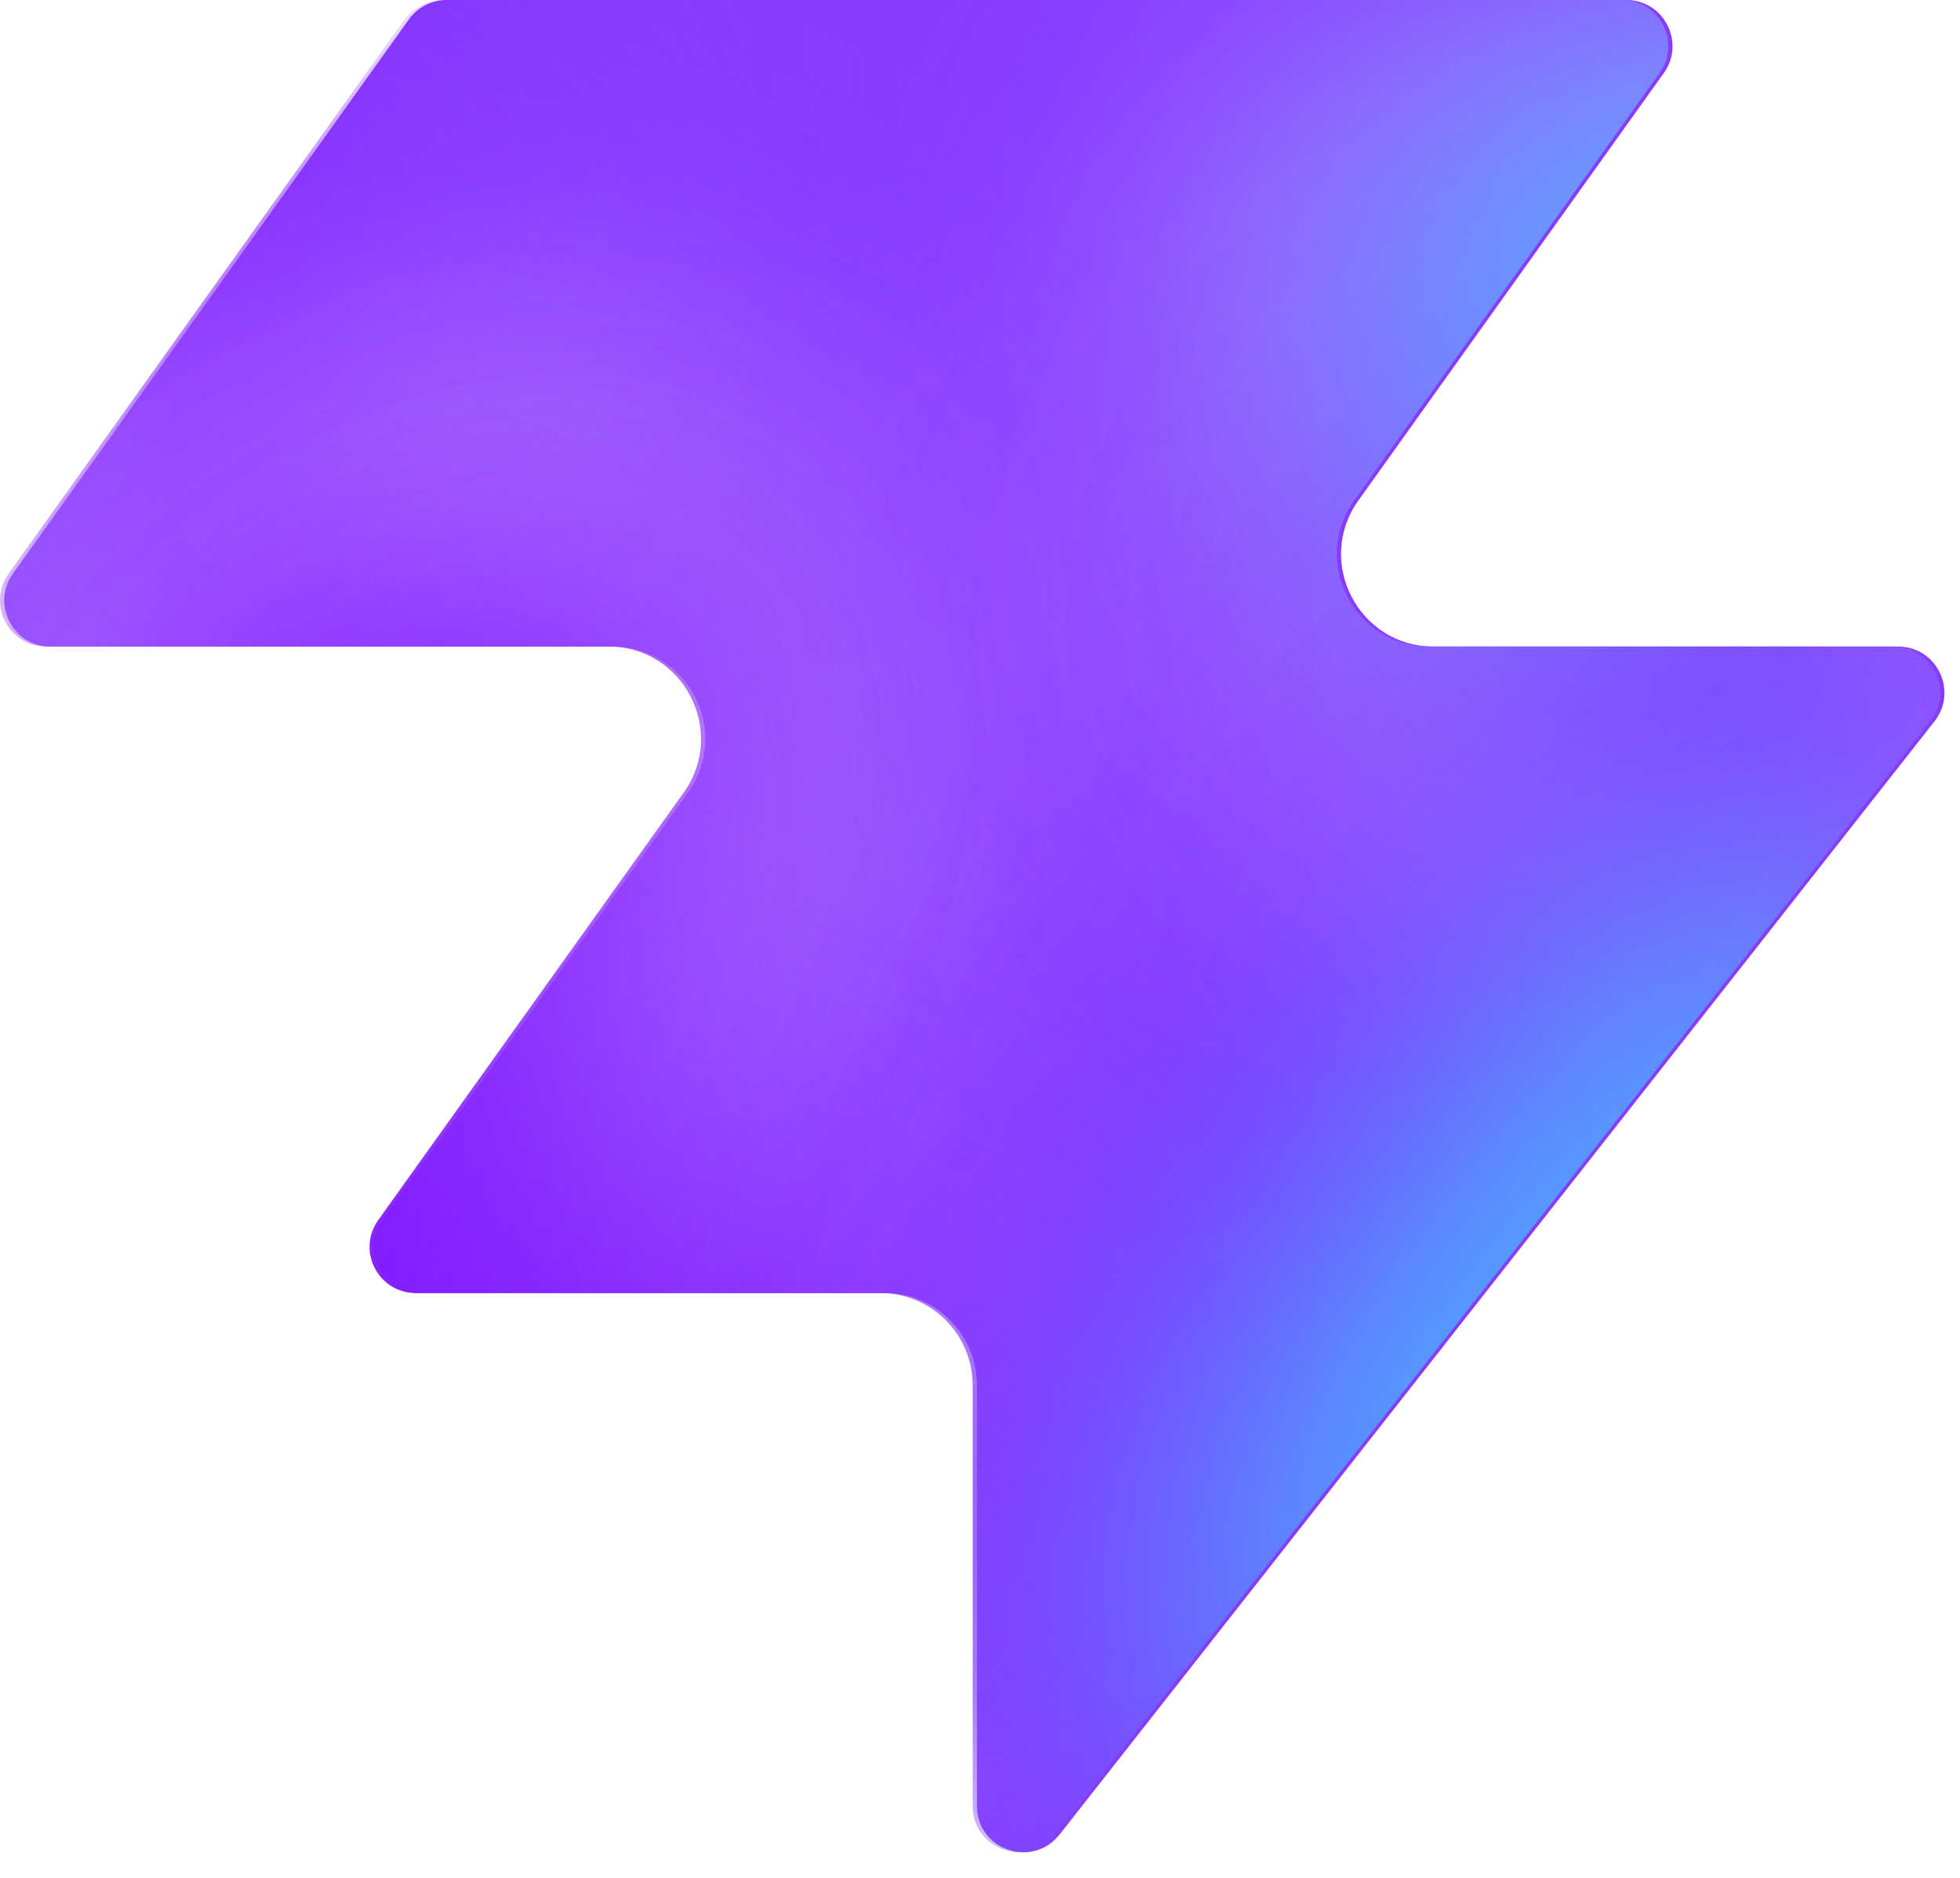
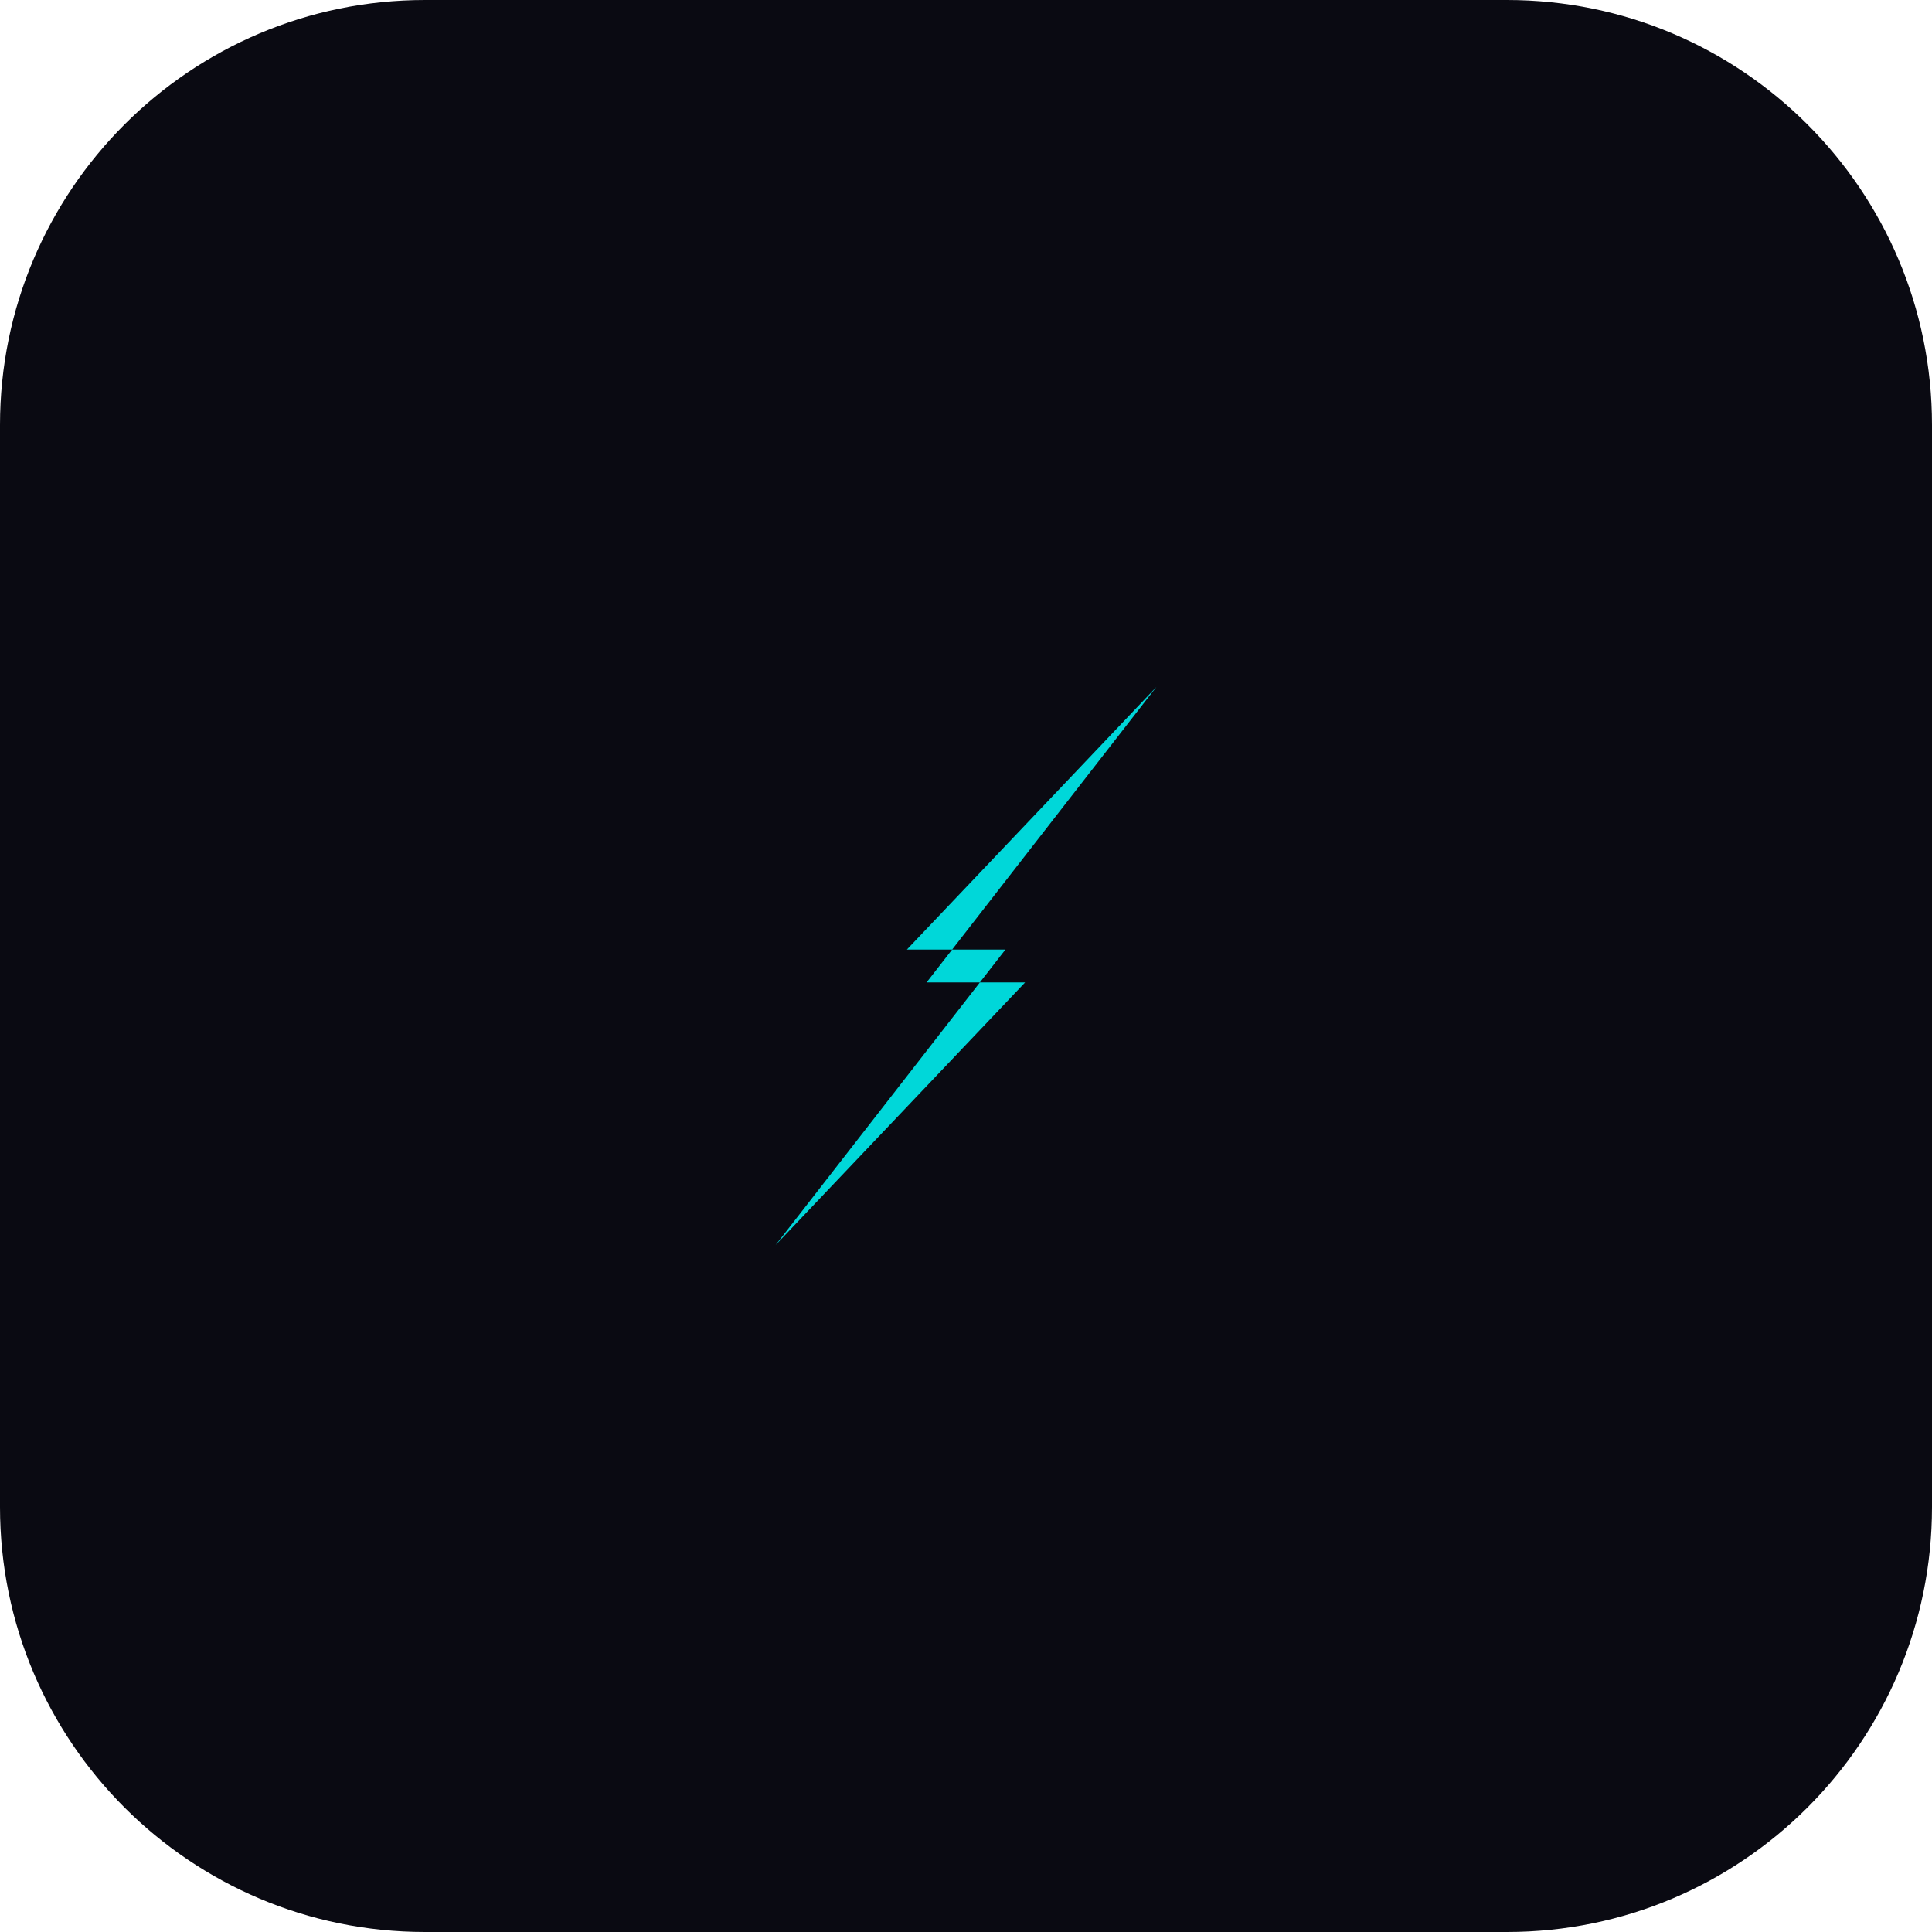
- <svg xmlns="http://www.w3.org/2000/svg" width="48" height="46" fill="none" viewBox="0 0 48 46">
-   <path fill="#863bff" d="M25.946 44.938c-.664.845-2.021.375-2.021-.698V33.937a2.26 2.26 0 0 0-2.262-2.262H10.287c-.92 0-1.456-1.04-.92-1.788l7.48-10.471c1.07-1.497 0-3.578-1.842-3.578H1.237c-.92 0-1.456-1.04-.92-1.788L10.013.474c.214-.297.556-.474.92-.474h28.894c.92 0 1.456 1.04.92 1.788l-7.48 10.471c-1.07 1.498 0 3.579 1.842 3.579h11.377c.943 0 1.473 1.088.89 1.83L25.947 44.94z" style="fill:#863bff;fill:color(display-p3 .525 .23 1);fill-opacity:1" />
-   <mask id="a" width="48" height="46" x="0" y="0" maskUnits="userSpaceOnUse" style="mask-type:alpha">
-     <path fill="#000" d="M25.842 44.938c-.664.844-2.021.375-2.021-.698V33.937a2.26 2.26 0 0 0-2.262-2.262H10.183c-.92 0-1.456-1.04-.92-1.788l7.48-10.471c1.07-1.498 0-3.579-1.842-3.579H1.133c-.92 0-1.456-1.04-.92-1.787L9.91.473c.214-.297.556-.474.92-.474h28.894c.92 0 1.456 1.04.92 1.788l-7.48 10.471c-1.07 1.498 0 3.578 1.842 3.578h11.377c.943 0 1.473 1.088.89 1.832L25.843 44.94z" style="fill:#000;fill-opacity:1" />
-   </mask>
-   <g mask="url(#a)">
-     <g filter="url(#b)">
-       <ellipse cx="5.508" cy="14.704" fill="#ede6ff" rx="5.508" ry="14.704" style="fill:#ede6ff;fill:color(display-p3 .927 .903 1);fill-opacity:1" transform="matrix(.00324 1 1 -.00324 -4.47 31.516)" />
-     </g>
-     <g filter="url(#c)">
-       <ellipse cx="10.399" cy="29.851" fill="#ede6ff" rx="10.399" ry="29.851" style="fill:#ede6ff;fill:color(display-p3 .927 .903 1);fill-opacity:1" transform="matrix(.00324 1 1 -.00324 -39.328 7.883)" />
-     </g>
-     <g filter="url(#d)">
-       <ellipse cx="5.508" cy="30.487" fill="#7e14ff" rx="5.508" ry="30.487" style="fill:#7e14ff;fill:color(display-p3 .492 .077 1);fill-opacity:1" transform="rotate(89.814 -25.913 -14.639)scale(1 -1)" />
-     </g>
-     <g filter="url(#e)">
-       <ellipse cx="5.508" cy="30.599" fill="#7e14ff" rx="5.508" ry="30.599" style="fill:#7e14ff;fill:color(display-p3 .492 .077 1);fill-opacity:1" transform="rotate(89.814 -32.644 -3.334)scale(1 -1)" />
-     </g>
-     <g filter="url(#f)">
-       <ellipse cx="5.508" cy="30.599" fill="#7e14ff" rx="5.508" ry="30.599" style="fill:#7e14ff;fill:color(display-p3 .492 .077 1);fill-opacity:1" transform="matrix(.00324 1 1 -.00324 -34.34 30.47)" />
-     </g>
-     <g filter="url(#g)">
-       <ellipse cx="14.072" cy="22.078" fill="#ede6ff" rx="14.072" ry="22.078" style="fill:#ede6ff;fill:color(display-p3 .927 .903 1);fill-opacity:1" transform="rotate(93.35 24.506 48.493)scale(-1 1)" />
-     </g>
-     <g filter="url(#h)">
-       <ellipse cx="3.47" cy="21.501" fill="#7e14ff" rx="3.47" ry="21.501" style="fill:#7e14ff;fill:color(display-p3 .492 .077 1);fill-opacity:1" transform="rotate(89.009 28.708 47.59)scale(-1 1)" />
-     </g>
-     <g filter="url(#i)">
-       <ellipse cx="3.47" cy="21.501" fill="#7e14ff" rx="3.47" ry="21.501" style="fill:#7e14ff;fill:color(display-p3 .492 .077 1);fill-opacity:1" transform="rotate(89.009 28.708 47.59)scale(-1 1)" />
-     </g>
-     <g filter="url(#j)">
-       <ellipse cx=".387" cy="8.972" fill="#7e14ff" rx="4.407" ry="29.108" style="fill:#7e14ff;fill:color(display-p3 .492 .077 1);fill-opacity:1" transform="rotate(39.51 .387 8.972)" />
-     </g>
-     <g filter="url(#k)">
-       <ellipse cx="47.523" cy="-6.092" fill="#7e14ff" rx="4.407" ry="29.108" style="fill:#7e14ff;fill:color(display-p3 .492 .077 1);fill-opacity:1" transform="rotate(37.892 47.523 -6.092)" />
-     </g>
-     <g filter="url(#l)">
-       <ellipse cx="41.412" cy="6.333" fill="#47bfff" rx="5.971" ry="9.665" style="fill:#47bfff;fill:color(display-p3 .28 .748 1);fill-opacity:1" transform="rotate(37.892 41.412 6.333)" />
-     </g>
-     <g filter="url(#m)">
-       <ellipse cx="-1.879" cy="38.332" fill="#7e14ff" rx="4.407" ry="29.108" style="fill:#7e14ff;fill:color(display-p3 .492 .077 1);fill-opacity:1" transform="rotate(37.892 -1.88 38.332)" />
-     </g>
-     <g filter="url(#n)">
-       <ellipse cx="-1.879" cy="38.332" fill="#7e14ff" rx="4.407" ry="29.108" style="fill:#7e14ff;fill:color(display-p3 .492 .077 1);fill-opacity:1" transform="rotate(37.892 -1.88 38.332)" />
-     </g>
-     <g filter="url(#o)">
-       <ellipse cx="35.651" cy="29.907" fill="#7e14ff" rx="4.407" ry="29.108" style="fill:#7e14ff;fill:color(display-p3 .492 .077 1);fill-opacity:1" transform="rotate(37.892 35.651 29.907)" />
-     </g>
-     <g filter="url(#p)">
-       <ellipse cx="38.418" cy="32.4" fill="#47bfff" rx="5.971" ry="15.297" style="fill:#47bfff;fill:color(display-p3 .28 .748 1);fill-opacity:1" transform="rotate(37.892 38.418 32.4)" />
-     </g>
-   </g>
-   <defs>
-     <filter id="b" width="60.045" height="41.654" x="-19.77" y="16.149" color-interpolation-filters="sRGB" filterUnits="userSpaceOnUse">
-       <feFlood flood-opacity="0" result="BackgroundImageFix" />
-       <feBlend in="SourceGraphic" in2="BackgroundImageFix" result="shape" />
-       <feGaussianBlur result="effect1_foregroundBlur_2002_17158" stdDeviation="7.659" />
-     </filter>
-     <filter id="c" width="90.34" height="51.437" x="-54.613" y="-7.533" color-interpolation-filters="sRGB" filterUnits="userSpaceOnUse">
-       <feFlood flood-opacity="0" result="BackgroundImageFix" />
-       <feBlend in="SourceGraphic" in2="BackgroundImageFix" result="shape" />
-       <feGaussianBlur result="effect1_foregroundBlur_2002_17158" stdDeviation="7.659" />
-     </filter>
-     <filter id="d" width="79.355" height="29.4" x="-49.64" y="2.03" color-interpolation-filters="sRGB" filterUnits="userSpaceOnUse">
-       <feFlood flood-opacity="0" result="BackgroundImageFix" />
-       <feBlend in="SourceGraphic" in2="BackgroundImageFix" result="shape" />
-       <feGaussianBlur result="effect1_foregroundBlur_2002_17158" stdDeviation="4.596" />
-     </filter>
-     <filter id="e" width="79.579" height="29.4" x="-45.045" y="20.029" color-interpolation-filters="sRGB" filterUnits="userSpaceOnUse">
-       <feFlood flood-opacity="0" result="BackgroundImageFix" />
-       <feBlend in="SourceGraphic" in2="BackgroundImageFix" result="shape" />
-       <feGaussianBlur result="effect1_foregroundBlur_2002_17158" stdDeviation="4.596" />
-     </filter>
-     <filter id="f" width="79.579" height="29.4" x="-43.513" y="21.178" color-interpolation-filters="sRGB" filterUnits="userSpaceOnUse">
-       <feFlood flood-opacity="0" result="BackgroundImageFix" />
-       <feBlend in="SourceGraphic" in2="BackgroundImageFix" result="shape" />
-       <feGaussianBlur result="effect1_foregroundBlur_2002_17158" stdDeviation="4.596" />
-     </filter>
-     <filter id="g" width="74.749" height="58.852" x="15.756" y="-17.901" color-interpolation-filters="sRGB" filterUnits="userSpaceOnUse">
-       <feFlood flood-opacity="0" result="BackgroundImageFix" />
-       <feBlend in="SourceGraphic" in2="BackgroundImageFix" result="shape" />
-       <feGaussianBlur result="effect1_foregroundBlur_2002_17158" stdDeviation="7.659" />
-     </filter>
-     <filter id="h" width="61.377" height="25.362" x="23.548" y="2.284" color-interpolation-filters="sRGB" filterUnits="userSpaceOnUse">
-       <feFlood flood-opacity="0" result="BackgroundImageFix" />
-       <feBlend in="SourceGraphic" in2="BackgroundImageFix" result="shape" />
-       <feGaussianBlur result="effect1_foregroundBlur_2002_17158" stdDeviation="4.596" />
-     </filter>
-     <filter id="i" width="61.377" height="25.362" x="23.548" y="2.284" color-interpolation-filters="sRGB" filterUnits="userSpaceOnUse">
-       <feFlood flood-opacity="0" result="BackgroundImageFix" />
-       <feBlend in="SourceGraphic" in2="BackgroundImageFix" result="shape" />
-       <feGaussianBlur result="effect1_foregroundBlur_2002_17158" stdDeviation="4.596" />
-     </filter>
-     <filter id="j" width="56.045" height="63.649" x="-27.636" y="-22.853" color-interpolation-filters="sRGB" filterUnits="userSpaceOnUse">
-       <feFlood flood-opacity="0" result="BackgroundImageFix" />
-       <feBlend in="SourceGraphic" in2="BackgroundImageFix" result="shape" />
-       <feGaussianBlur result="effect1_foregroundBlur_2002_17158" stdDeviation="4.596" />
-     </filter>
-     <filter id="k" width="54.814" height="64.646" x="20.116" y="-38.415" color-interpolation-filters="sRGB" filterUnits="userSpaceOnUse">
-       <feFlood flood-opacity="0" result="BackgroundImageFix" />
-       <feBlend in="SourceGraphic" in2="BackgroundImageFix" result="shape" />
-       <feGaussianBlur result="effect1_foregroundBlur_2002_17158" stdDeviation="4.596" />
-     </filter>
-     <filter id="l" width="33.541" height="35.313" x="24.641" y="-11.323" color-interpolation-filters="sRGB" filterUnits="userSpaceOnUse">
-       <feFlood flood-opacity="0" result="BackgroundImageFix" />
-       <feBlend in="SourceGraphic" in2="BackgroundImageFix" result="shape" />
-       <feGaussianBlur result="effect1_foregroundBlur_2002_17158" stdDeviation="4.596" />
-     </filter>
-     <filter id="m" width="54.814" height="64.646" x="-29.286" y="6.009" color-interpolation-filters="sRGB" filterUnits="userSpaceOnUse">
-       <feFlood flood-opacity="0" result="BackgroundImageFix" />
-       <feBlend in="SourceGraphic" in2="BackgroundImageFix" result="shape" />
-       <feGaussianBlur result="effect1_foregroundBlur_2002_17158" stdDeviation="4.596" />
-     </filter>
-     <filter id="n" width="54.814" height="64.646" x="-29.286" y="6.009" color-interpolation-filters="sRGB" filterUnits="userSpaceOnUse">
-       <feFlood flood-opacity="0" result="BackgroundImageFix" />
-       <feBlend in="SourceGraphic" in2="BackgroundImageFix" result="shape" />
-       <feGaussianBlur result="effect1_foregroundBlur_2002_17158" stdDeviation="4.596" />
-     </filter>
-     <filter id="o" width="54.814" height="64.646" x="8.244" y="-2.416" color-interpolation-filters="sRGB" filterUnits="userSpaceOnUse">
-       <feFlood flood-opacity="0" result="BackgroundImageFix" />
-       <feBlend in="SourceGraphic" in2="BackgroundImageFix" result="shape" />
-       <feGaussianBlur result="effect1_foregroundBlur_2002_17158" stdDeviation="4.596" />
-     </filter>
-     <filter id="p" width="39.409" height="43.623" x="18.713" y="10.588" color-interpolation-filters="sRGB" filterUnits="userSpaceOnUse">
-       <feFlood flood-opacity="0" result="BackgroundImageFix" />
-       <feBlend in="SourceGraphic" in2="BackgroundImageFix" result="shape" />
-       <feGaussianBlur result="effect1_foregroundBlur_2002_17158" stdDeviation="4.596" />
-     </filter>
-   </defs>
+ <svg xmlns="http://www.w3.org/2000/svg" viewBox="0 0 100 100">
+   <rect width="100" height="100" rx="22" fill="#0a0a12" />
+   <polygon points="59.86,35.55 47.96,50.85 53.06,50.85 40.14,64.45 52.04,49.15 46.94,49.15" fill="#00d7d9" />
</svg>
